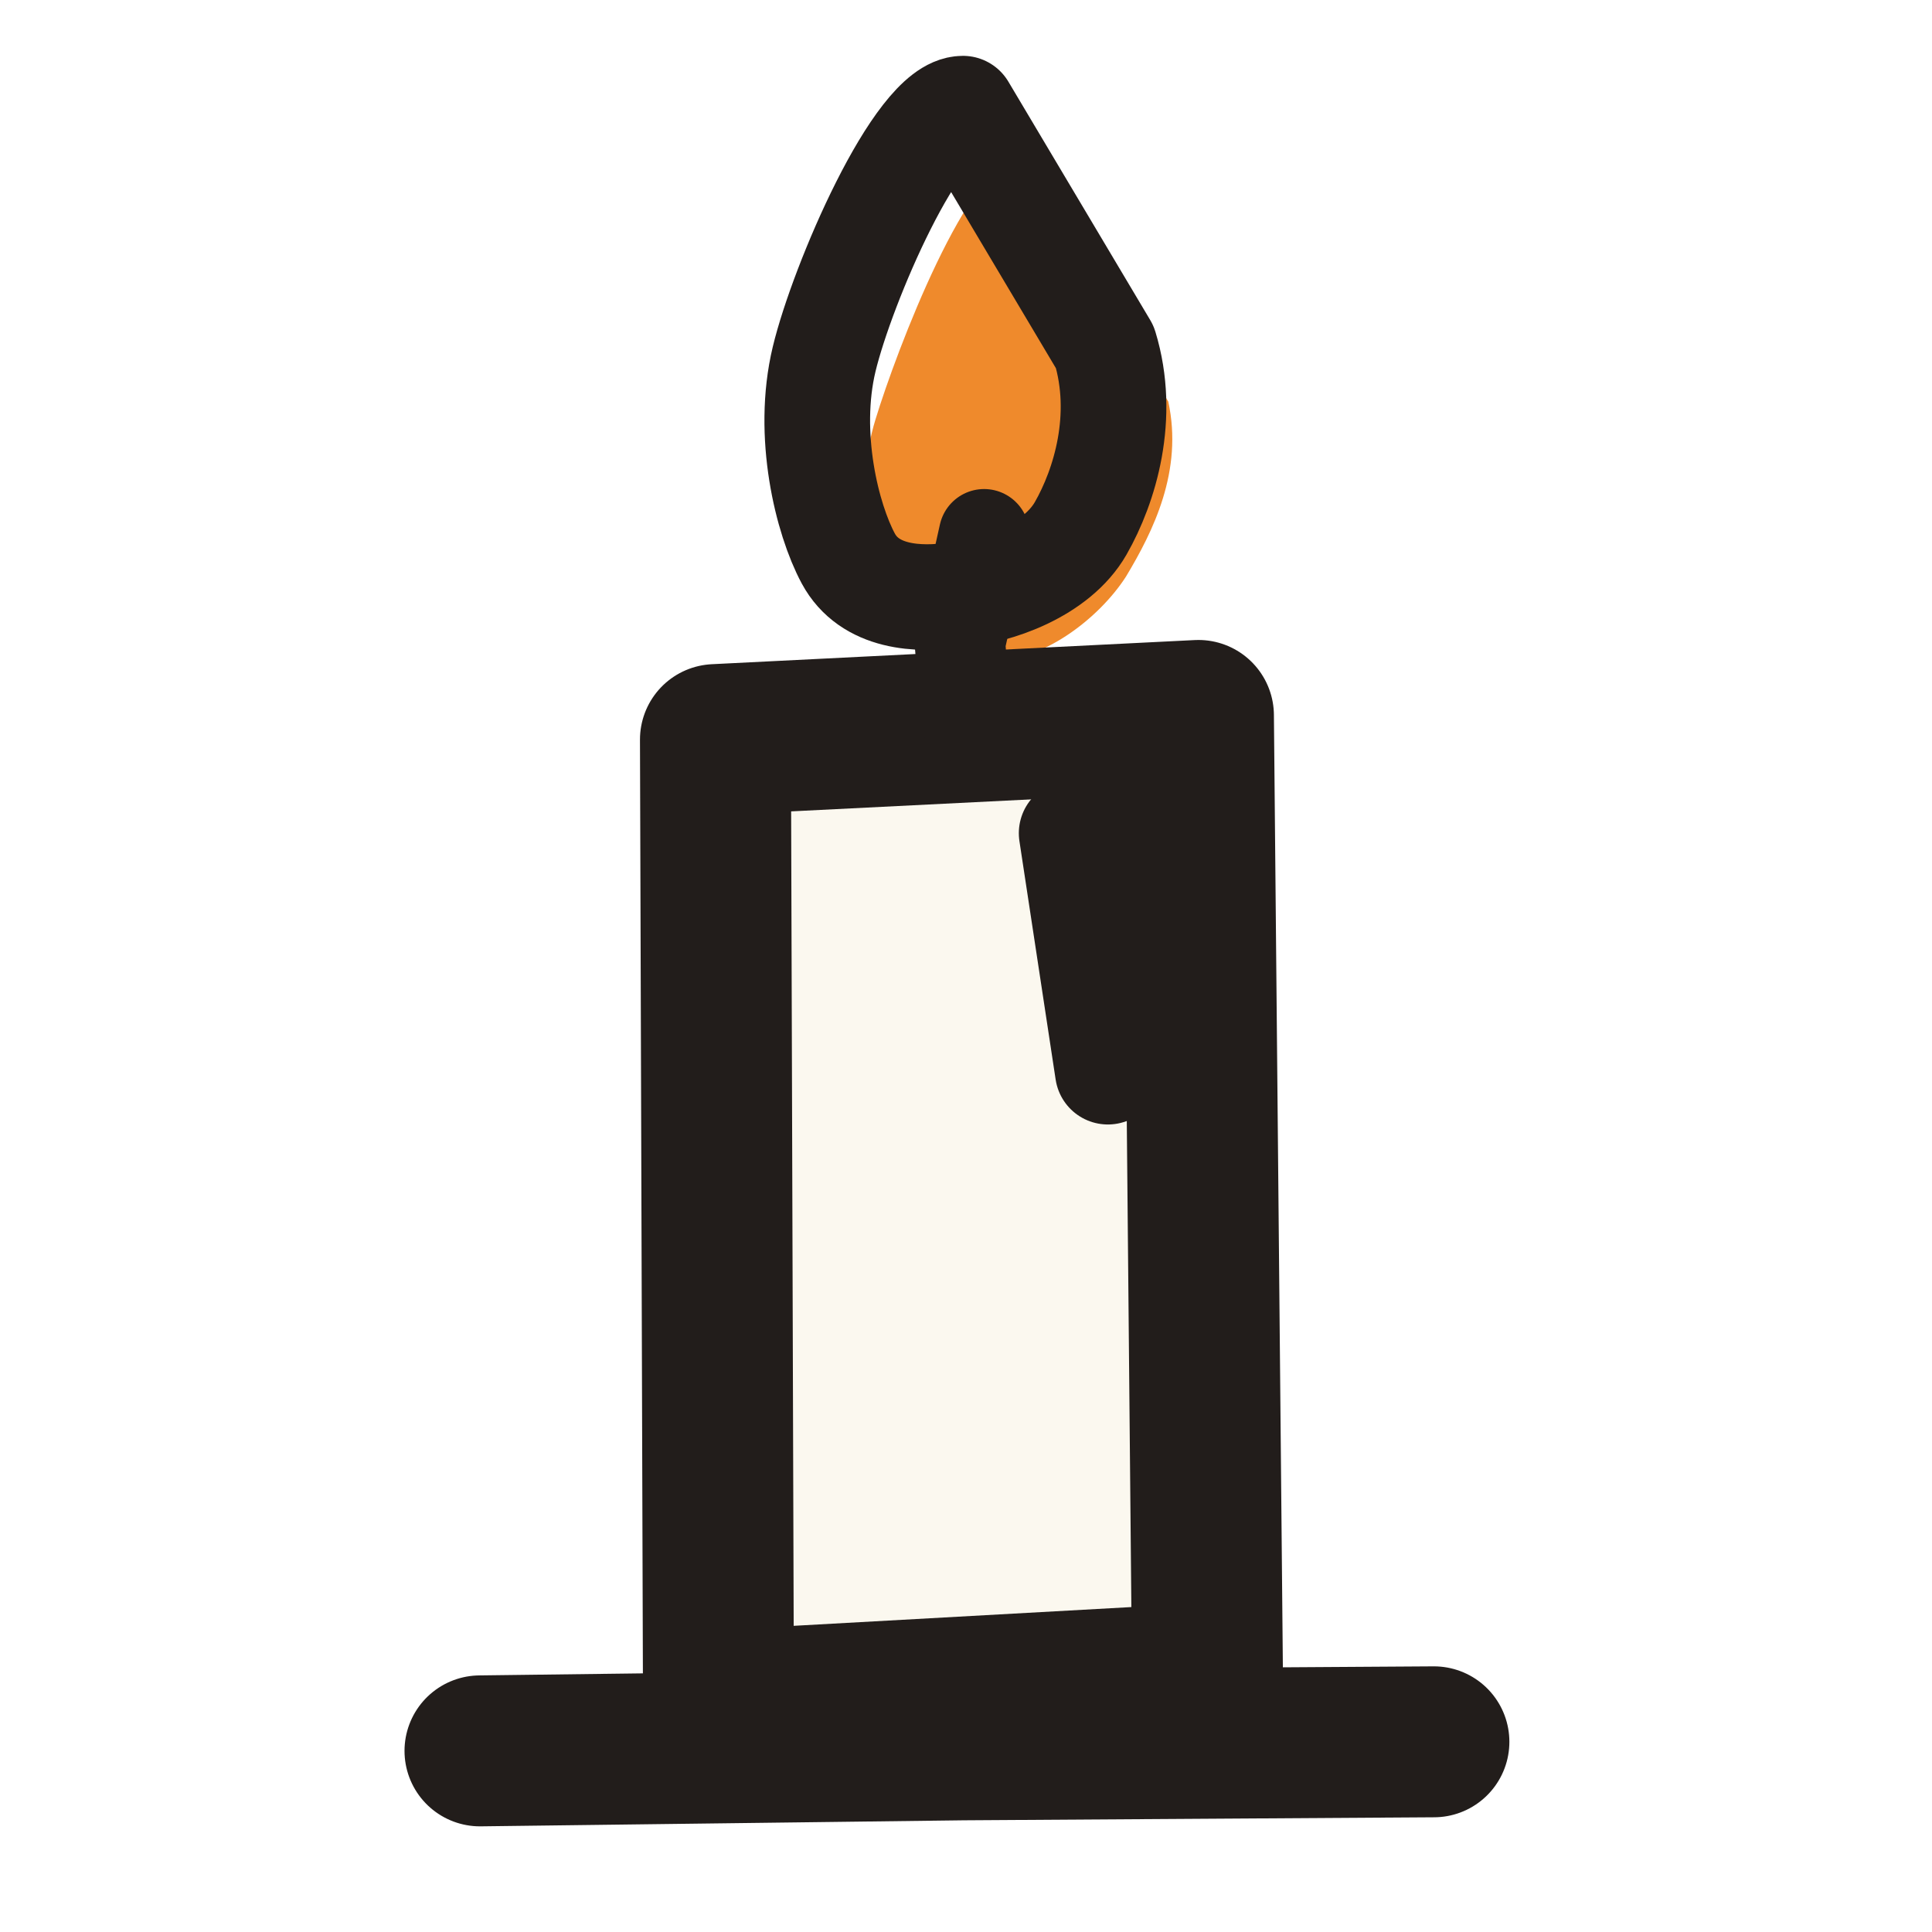
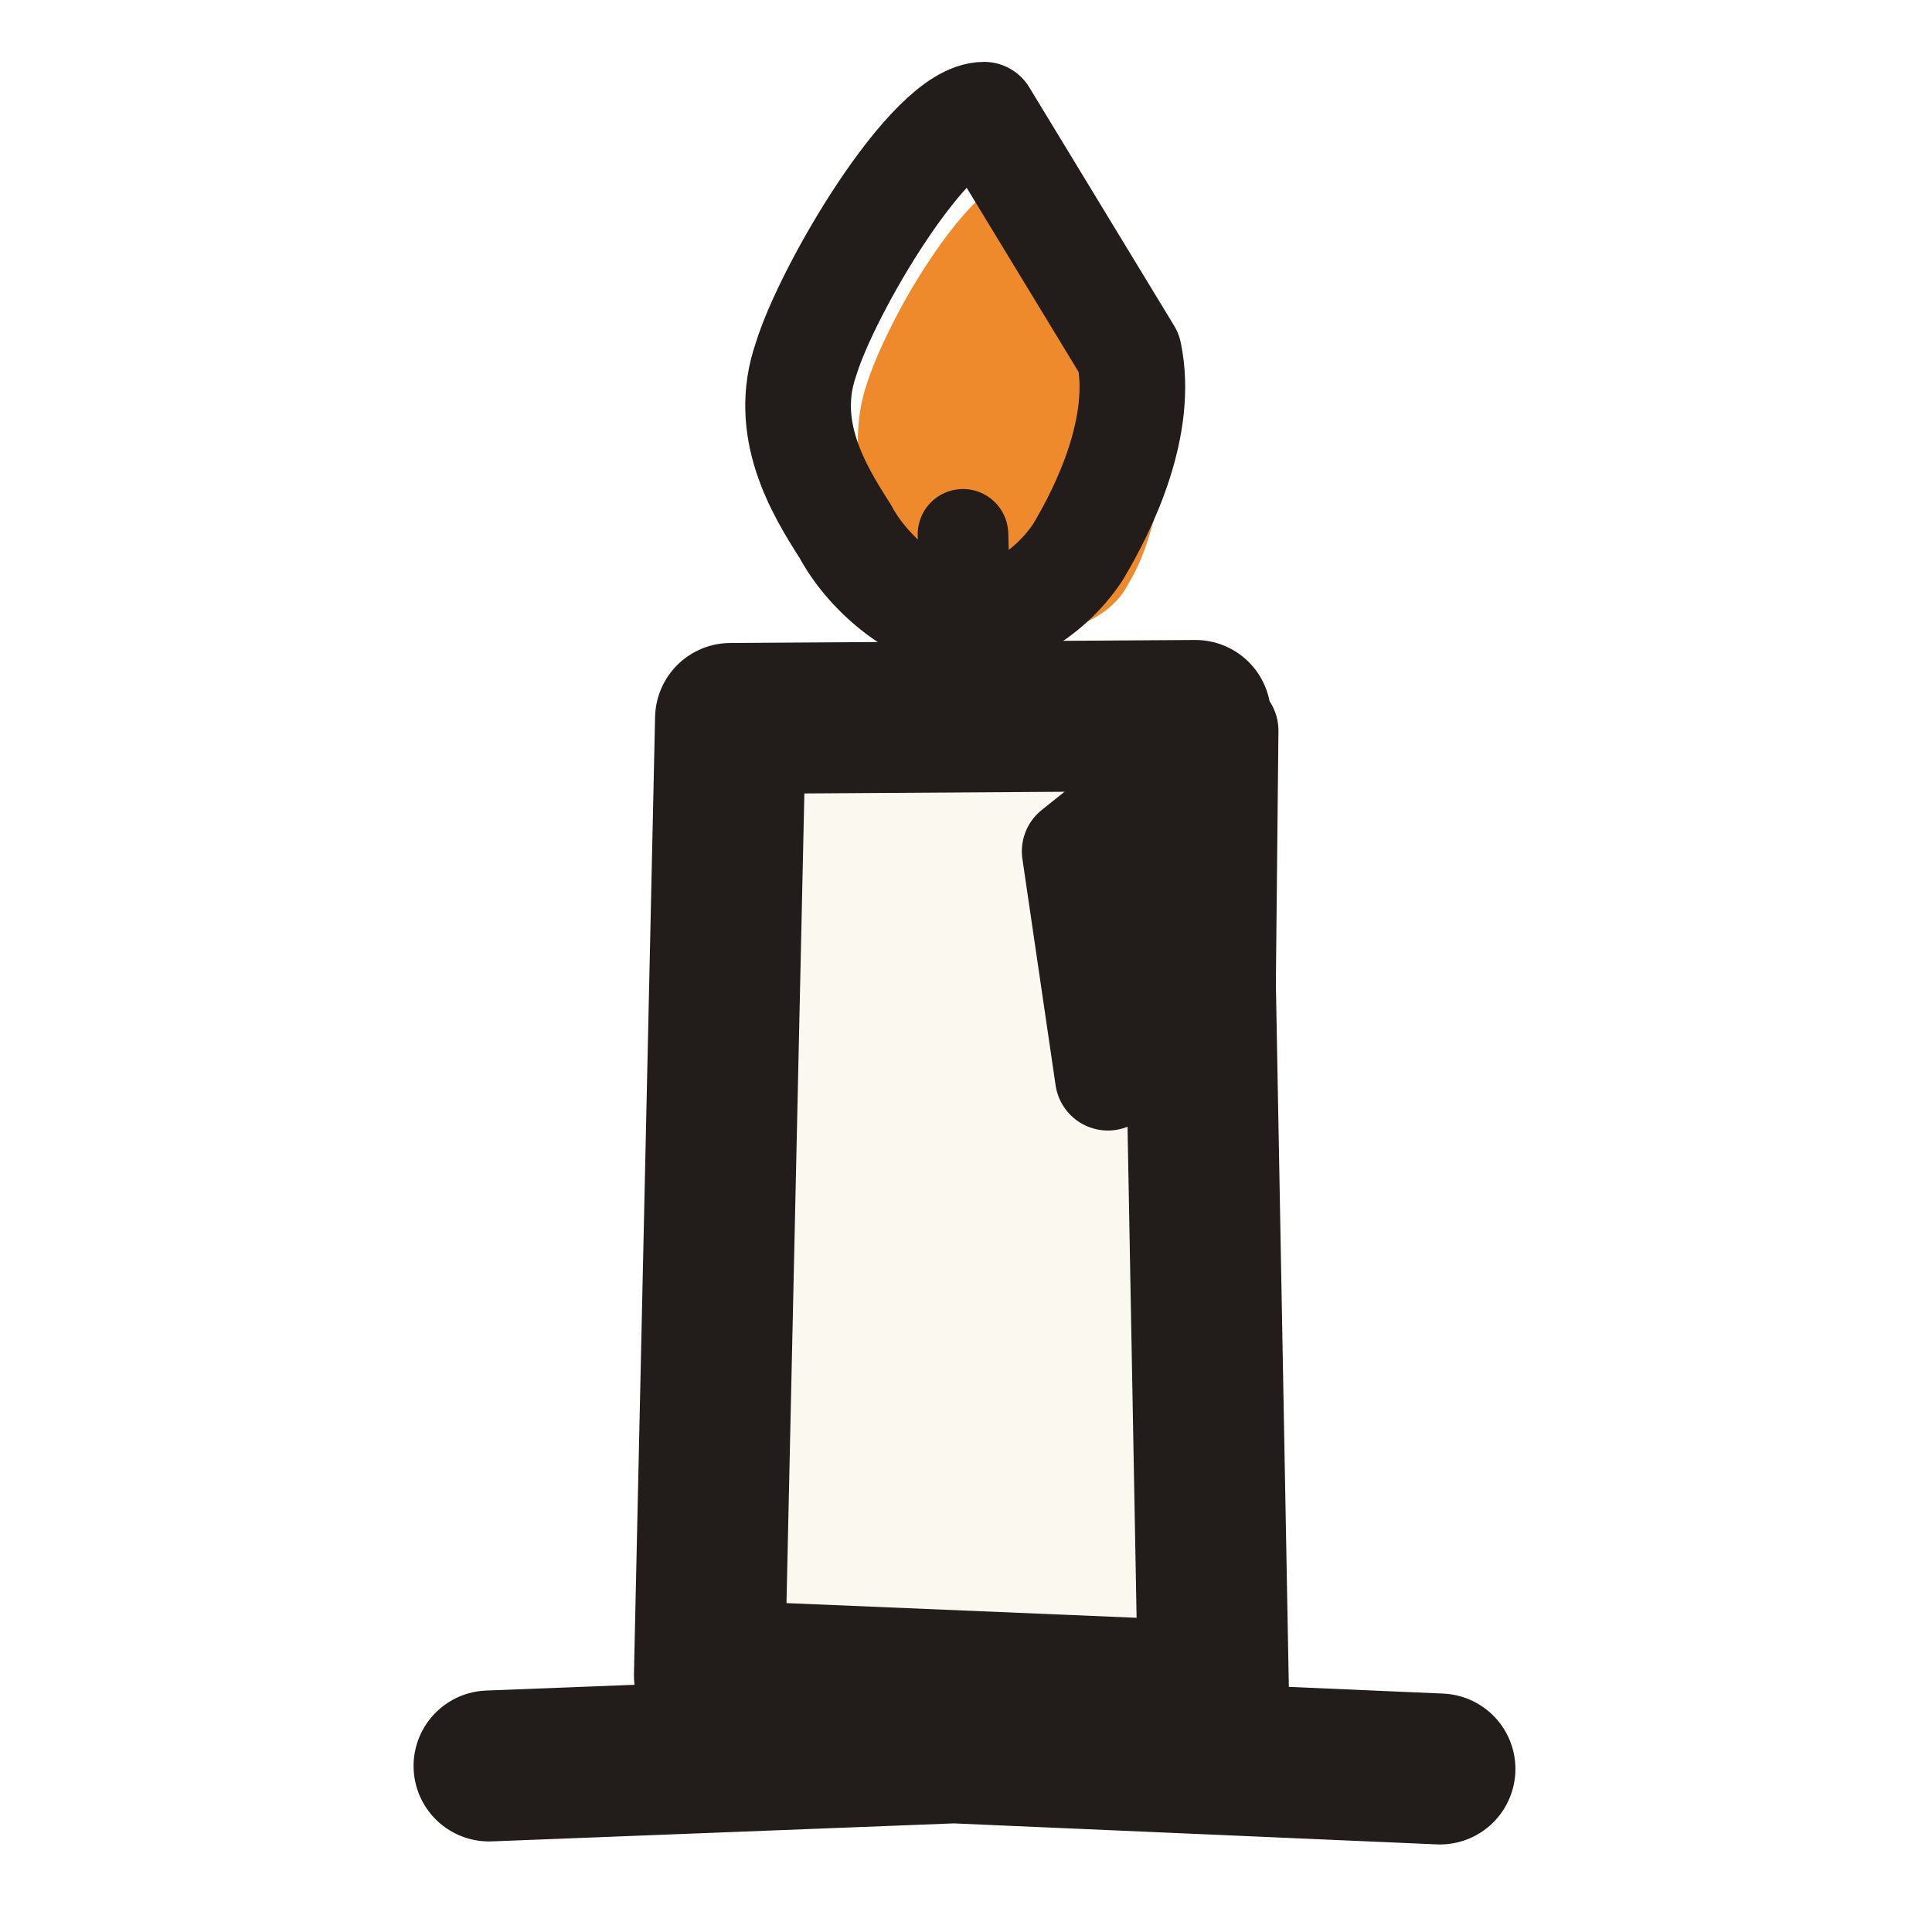
<svg xmlns="http://www.w3.org/2000/svg" width="128" height="128" viewBox="0 0 64 64">
-   <path d="M 26.1 25.5 L 41.5 25.3 L 41.4 56.9 L 25.2 57.7 Z" fill="#fbf8ef" />
-   <path d="M 42.0 25.7 L 41.7 35.8 L 39.0 37.4 L 36.8 28.9 Z" fill="#fbf8ef" />
-   <path d="M 38.7 13.3 C 39.2 15.6 38.2 17.6 37.3 19.1 C 36.4 20.5 34.6 21.8 33.3 21.8 C 32.0 21.8 30.3 20.4 29.6 19.1 C 28.9 17.8 28.3 16.2 29.0 13.9 C 29.7 11.6 32.1 5.3 33.8 5.2 Z" fill="#ef8a2c" />
-   <path d="M 23.7 24.5 L 39.7 23.7 L 40.0 55.6 L 23.8 56.5 Z" fill="none" stroke="#221d1b" stroke-width="5.0" stroke-linecap="round" stroke-linejoin="round" />
-   <path d="M 40.3 23.9 L 40.3 34.2 L 36.7 35.5 L 35.5 27.6 Z" fill="none" stroke="#221d1b" stroke-width="3.5" stroke-linecap="round" stroke-linejoin="round" />
-   <path d="M 32.0 23.8 L 31.8 21.3 L 32.6 17.7" fill="none" stroke="#221d1b" stroke-width="3.0" stroke-linecap="round" stroke-linejoin="round" />
-   <path d="M 36.6 11.5 C 37.3 13.8 36.6 16.1 35.8 17.5 C 35.0 18.9 33.0 19.6 31.7 19.7 C 30.4 19.9 28.8 19.8 28.1 18.5 C 27.4 17.2 26.7 14.4 27.3 11.9 C 27.9 9.4 30.4 3.6 31.9 3.6 Z" fill="none" stroke="#221d1b" stroke-width="3.5" stroke-linecap="round" stroke-linejoin="round" />
-   <path d="M 15.9 58.0 L 31.9 57.8 L 47.5 57.7" fill="none" stroke="#221d1b" stroke-width="5.0" stroke-linecap="round" stroke-linejoin="round" />
+   <path d="M 25.7 25.7 L 41.6 25.5 L 41.1 57.7 L 25.3 57.8 Z" fill="#fbf8ef" />
+   <path d="M 41.6 25.5 L 41.5 35.1 L 38.7 36.9 L 36.4 29.4 Z" fill="#fbf8ef" />
+   <path d="M 38.3 12.9 C 38.9 15.2 38.2 18.0 37.4 19.3 C 36.7 20.7 35.0 21.0 33.8 21.1 C 32.5 21.2 30.8 21.0 29.9 19.6 C 29.0 18.3 28.0 15.4 28.6 13.1 C 29.2 10.8 32.1 5.9 33.8 5.8 Z" fill="#ef8a2c" />
+   <path d="M 24.2 23.8 L 39.6 23.7 L 40.2 56.2 L 23.5 55.5 Z" fill="none" stroke="#221d1b" stroke-width="5.0" stroke-linecap="round" stroke-linejoin="round" />
+   <path d="M 40.6 24.2 L 40.5 34.0 L 36.7 35.7 L 35.6 28.2 Z" fill="none" stroke="#221d1b" stroke-width="3.5" stroke-linecap="round" stroke-linejoin="round" />
+   <path d="M 31.8 23.4 L 32.0 21.2 L 31.9 17.7" fill="none" stroke="#221d1b" stroke-width="3.0" stroke-linecap="round" stroke-linejoin="round" />
+   <path d="M 37.4 11.7 C 37.9 14.1 36.6 16.8 35.7 18.3 C 34.7 19.8 33.0 20.7 31.8 20.5 C 30.5 20.4 28.8 19.1 28.0 17.6 C 27.1 16.2 25.9 14.2 26.7 11.9 C 27.4 9.6 30.8 3.8 32.6 3.8 Z" fill="none" stroke="#221d1b" stroke-width="3.5" stroke-linecap="round" stroke-linejoin="round" />
+   <path d="M 16.2 58.5 L 31.6 57.9 L 47.7 58.6" fill="none" stroke="#221d1b" stroke-width="5.0" stroke-linecap="round" stroke-linejoin="round" />
</svg>
